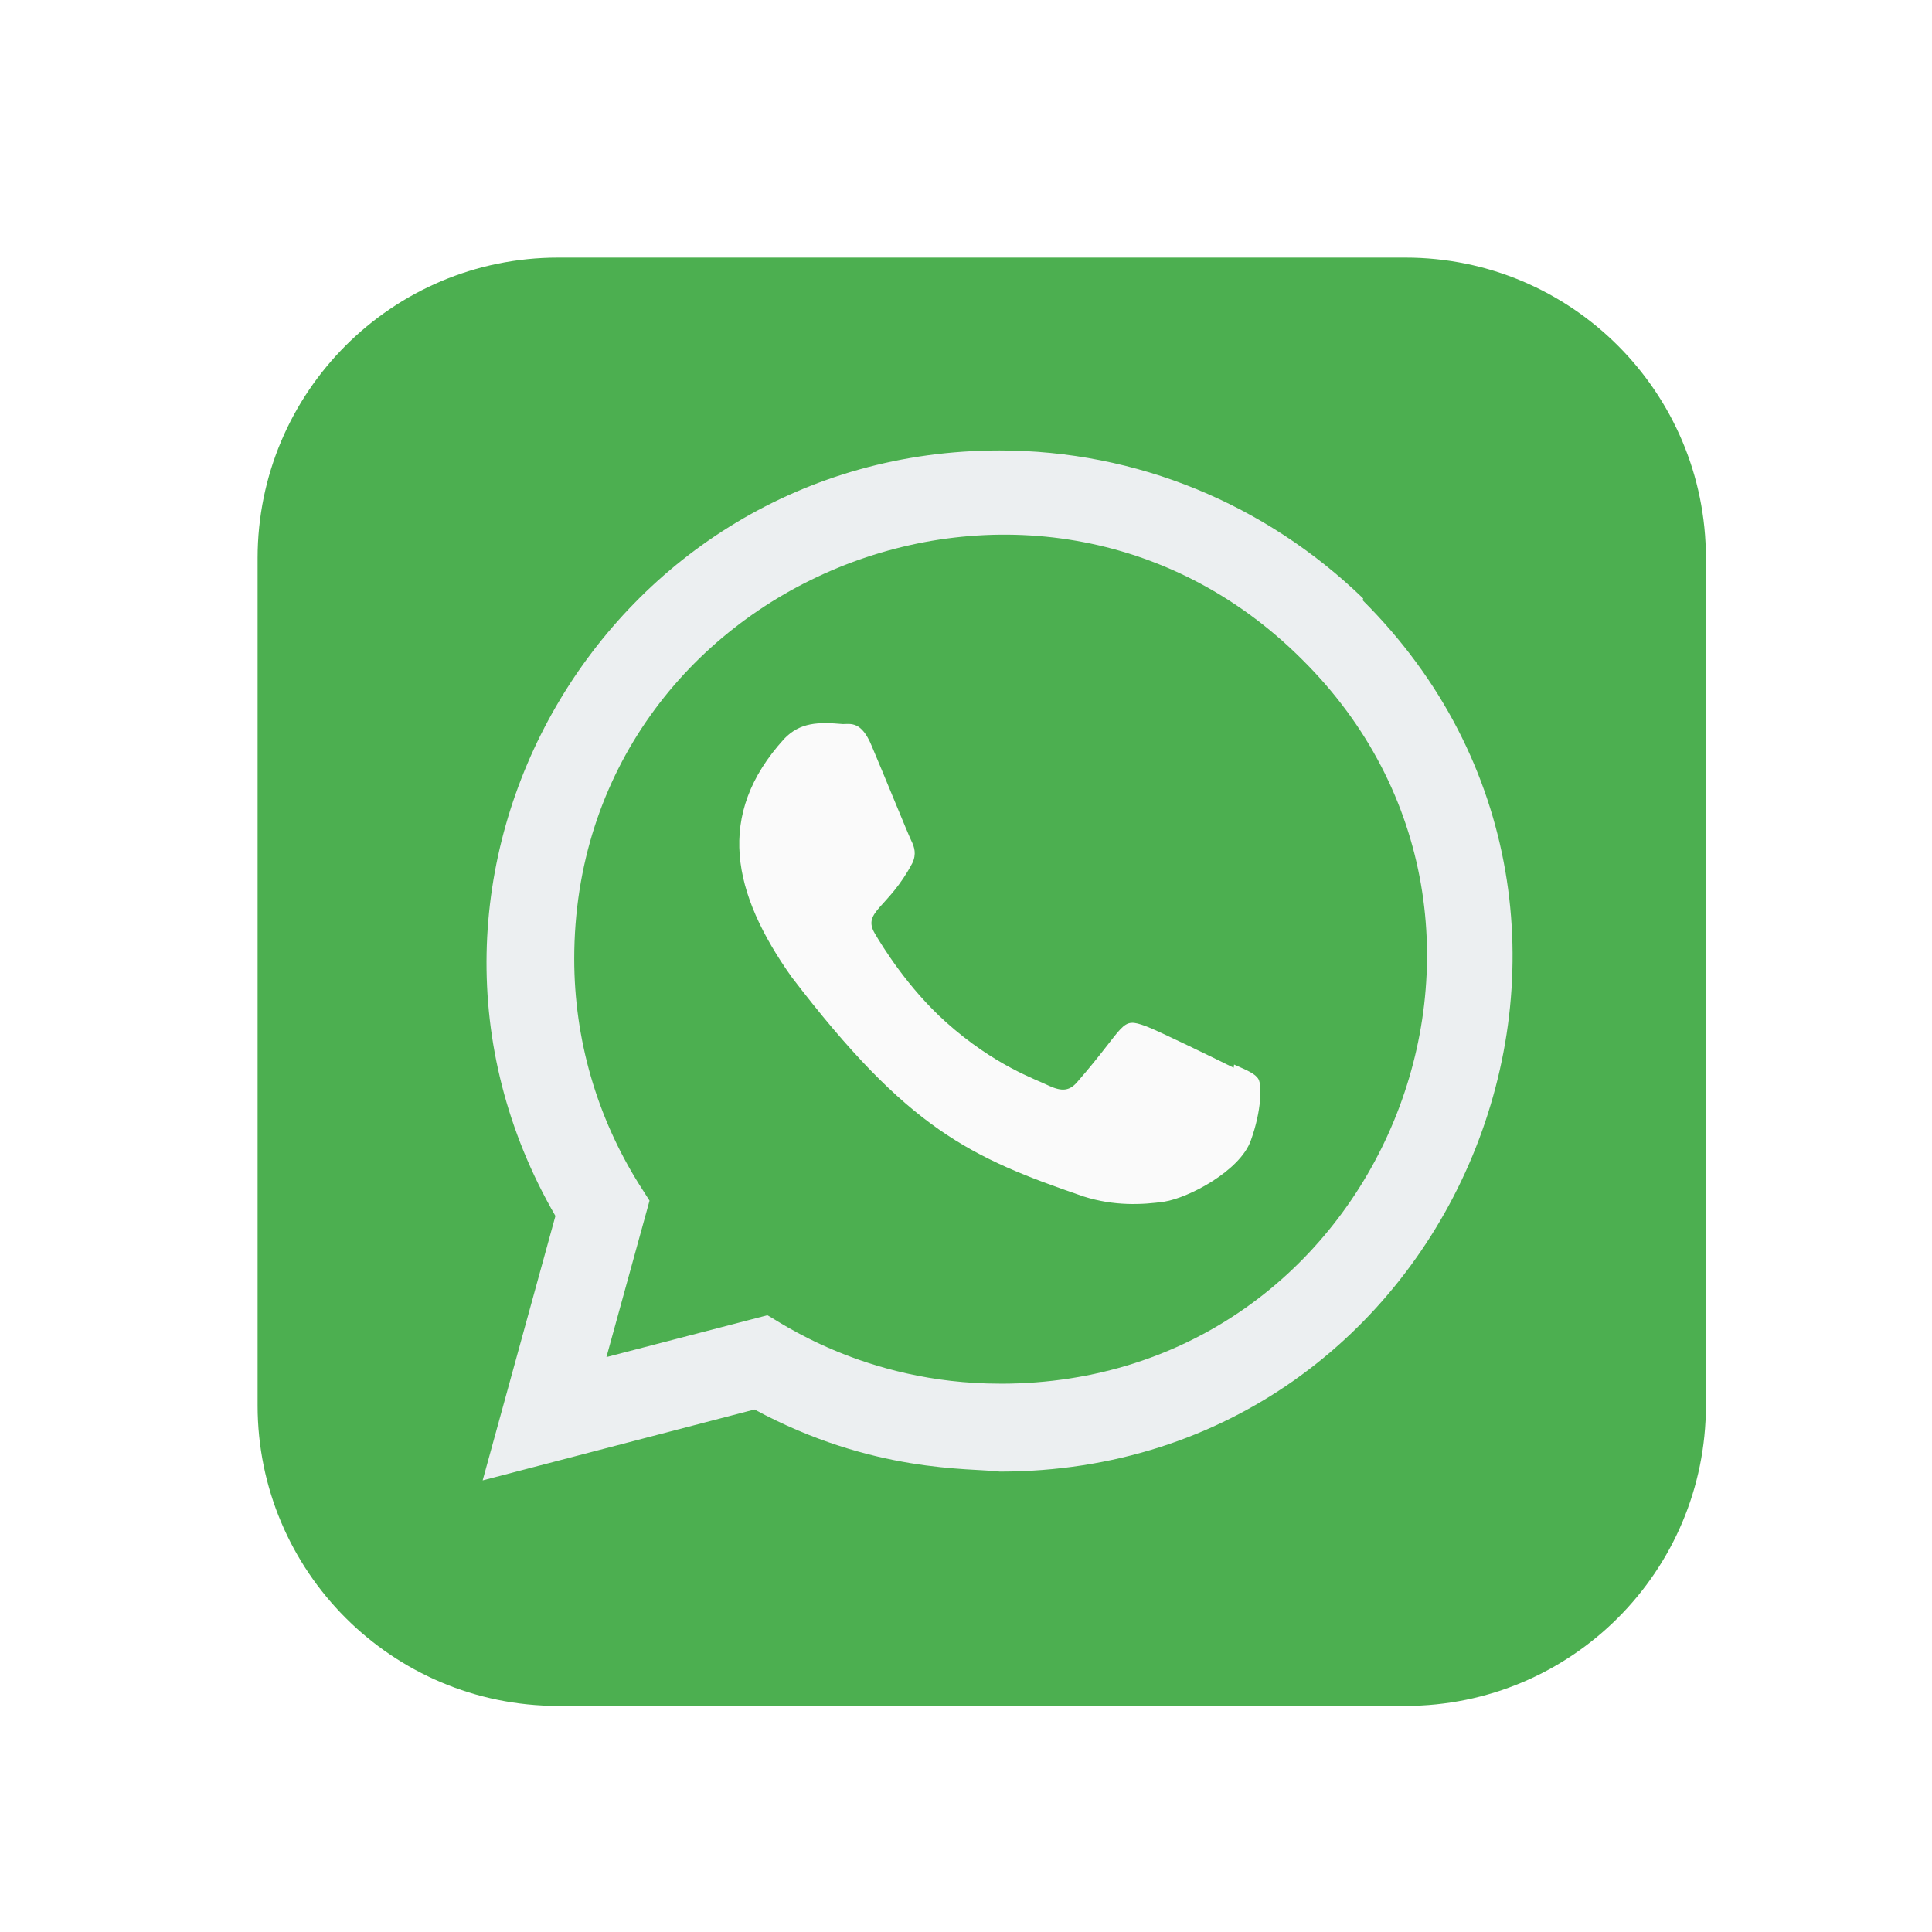
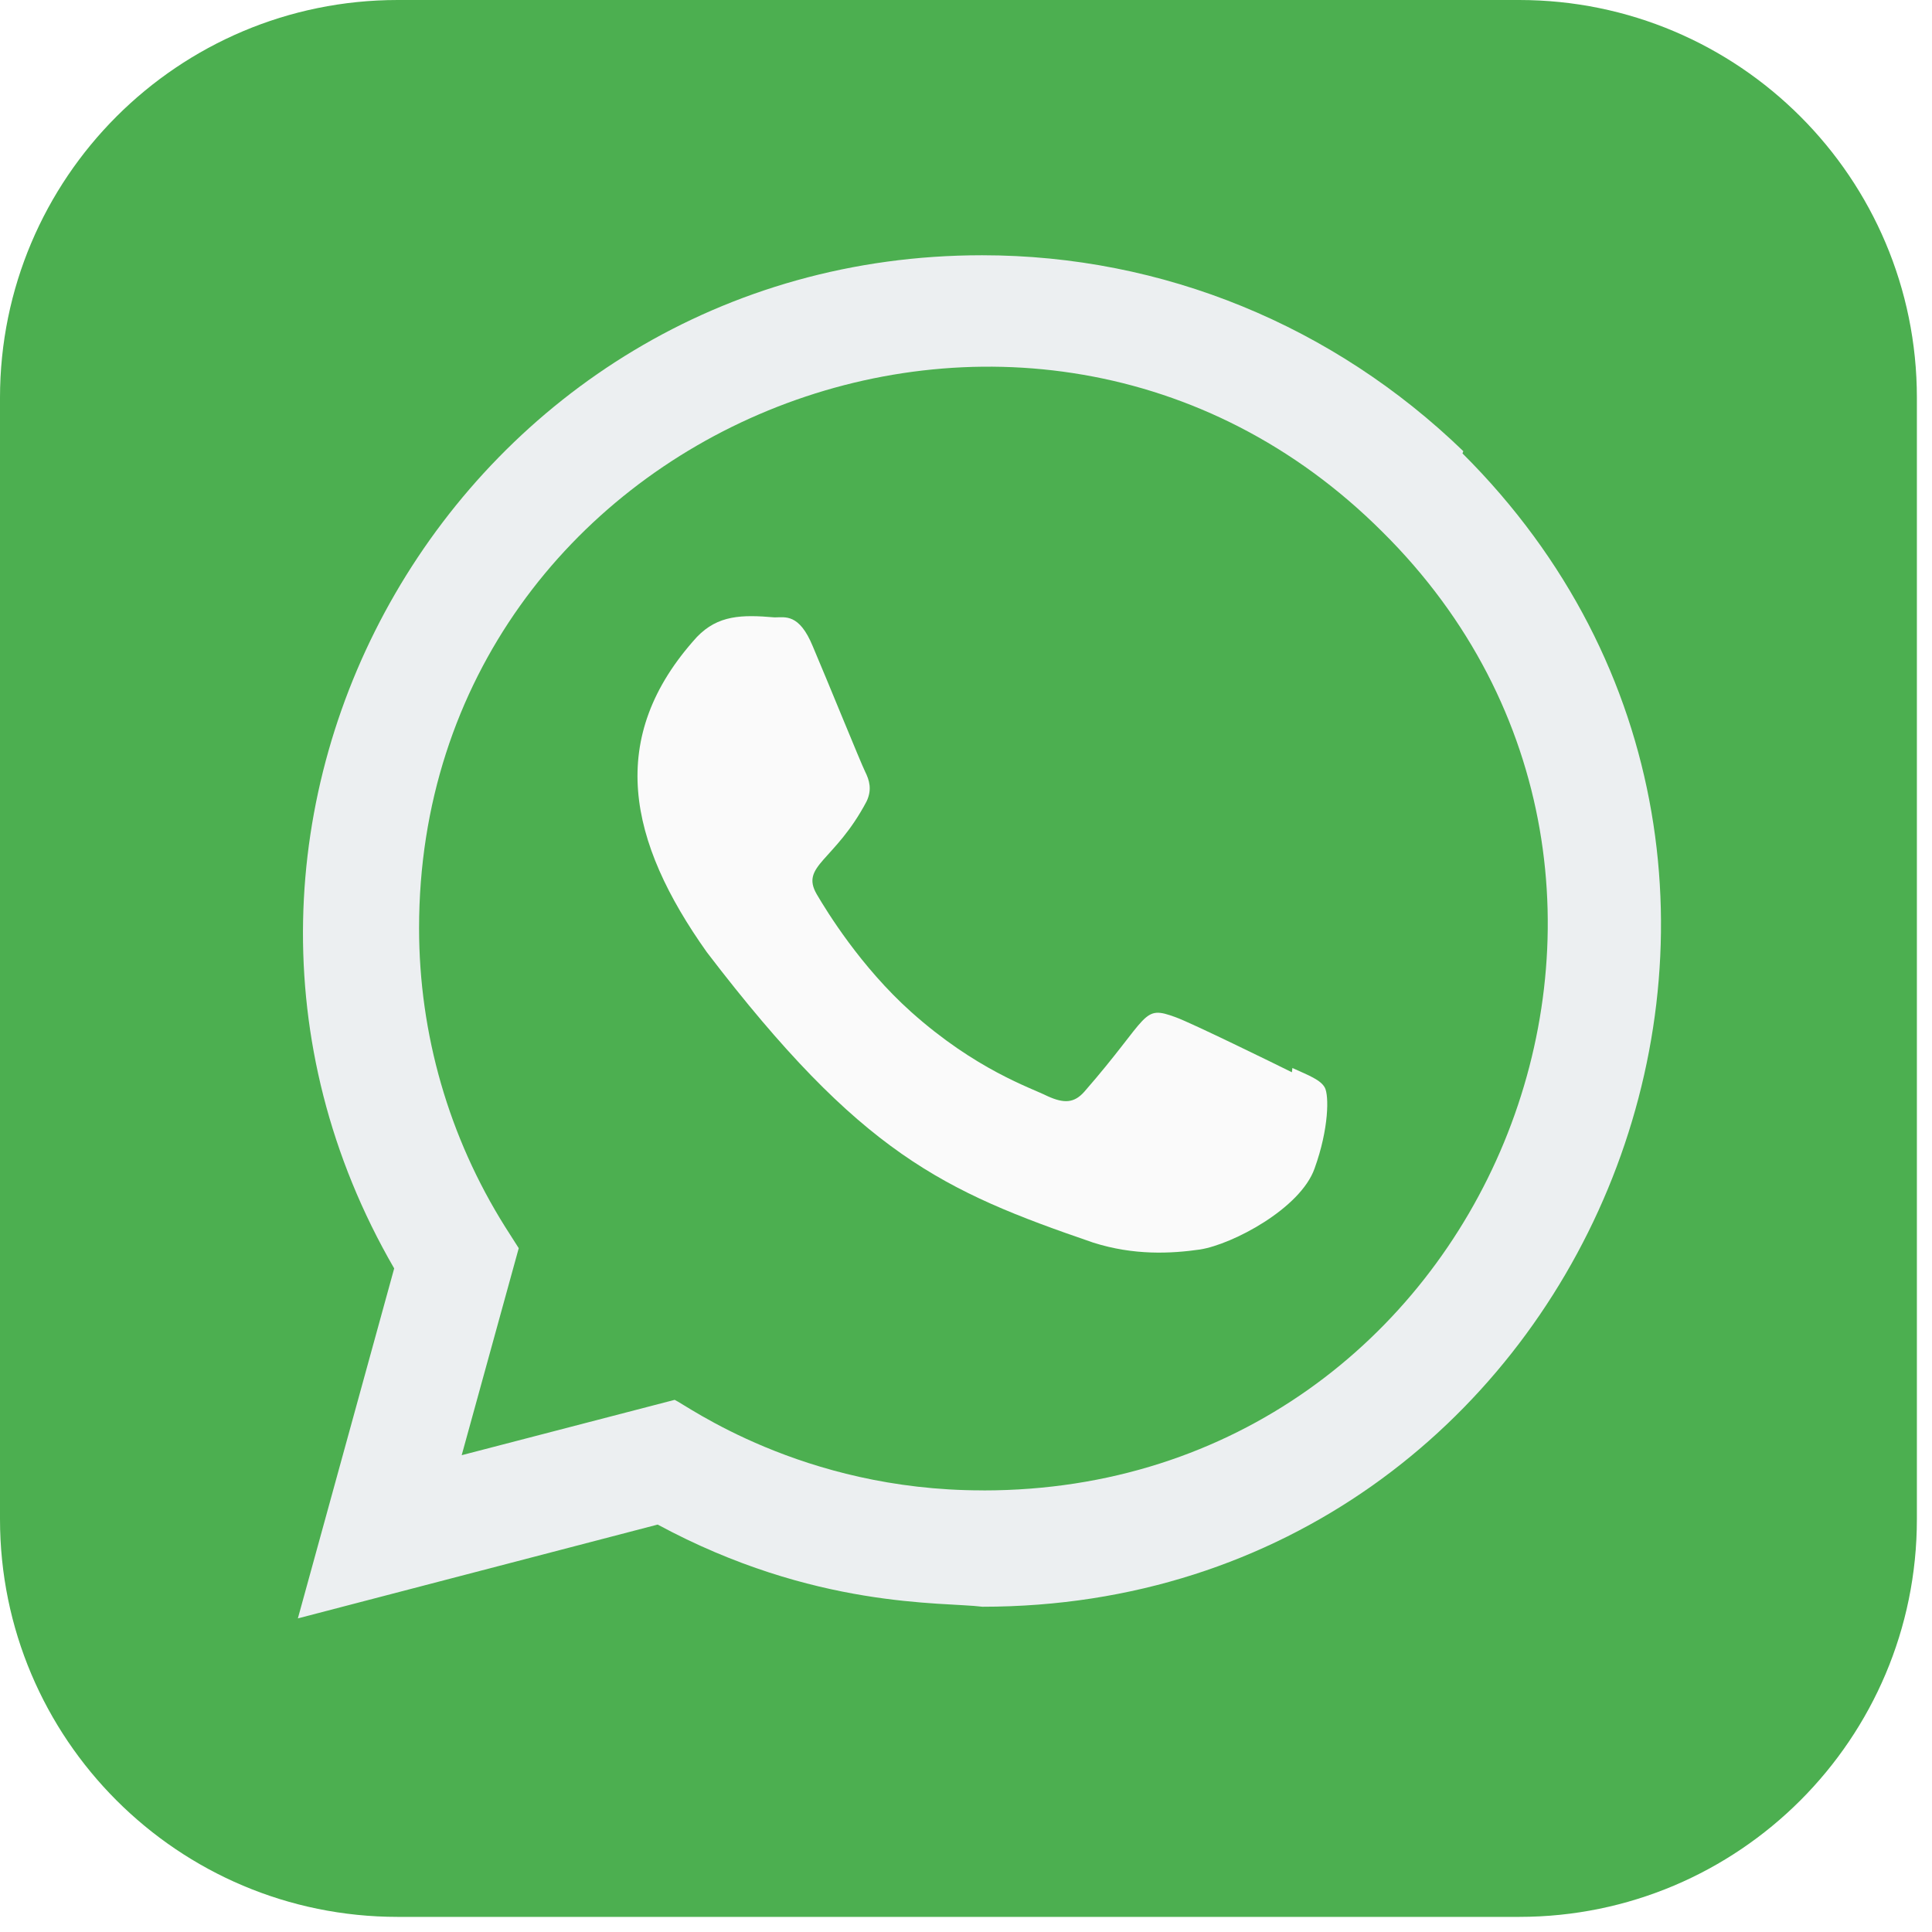
- <svg xmlns="http://www.w3.org/2000/svg" width="45" height="45" viewBox="0 0 45 45" fill="none">
-   <rect x="6" y="6" width="33.734" height="33.734" rx="7" fill="#4CAF50" />
-   <path d="M31.752 13.94C29.474 11.737 26.475 10.492 23.282 10.492C14.116 10.492 8.361 20.422 12.937 28.322L11.242 34.481L17.574 32.83C20.333 34.32 22.593 34.188 23.288 34.276C33.915 34.276 39.206 21.418 31.737 13.979L31.752 13.94Z" fill="#ECEFF1" />
-   <path d="M23.307 32.229L23.301 32.228H23.285C20.105 32.228 18.073 30.722 17.873 30.635L14.125 31.609L15.129 27.966L14.89 27.591C13.901 26.016 13.375 24.202 13.375 22.334C13.375 13.545 24.115 9.15 30.33 15.362C36.53 21.509 32.177 32.229 23.307 32.229Z" fill="#4CAF50" />
-   <path d="M28.744 24.795L28.735 24.87C28.434 24.72 26.969 24.003 26.696 23.904C26.083 23.677 26.256 23.868 25.08 25.215C24.905 25.41 24.731 25.425 24.434 25.29C24.134 25.14 23.172 24.826 22.032 23.806C21.145 23.011 20.549 22.037 20.373 21.737C20.08 21.231 20.693 21.159 21.25 20.104C21.35 19.894 21.299 19.729 21.225 19.58C21.151 19.43 20.554 17.961 20.304 17.375C20.064 16.791 19.817 16.865 19.632 16.865C19.056 16.815 18.636 16.823 18.265 17.209C16.652 18.982 17.058 20.811 18.439 22.757C21.151 26.307 22.597 26.961 25.239 27.868C25.953 28.095 26.604 28.063 27.119 27.989C27.692 27.898 28.885 27.268 29.134 26.564C29.389 25.859 29.389 25.274 29.314 25.139C29.24 25.005 29.044 24.93 28.744 24.795Z" fill="#FAFAFA" />
+ <svg xmlns="http://www.w3.org/2000/svg" width="34" height="34" viewBox="0 0 34 34" fill="none">
+   <rect width="33.734" height="33.734" rx="7" fill="#4CAF50" />
+   <path d="M25.752 7.94C23.474 5.737 20.475 4.492 17.282 4.492C8.116 4.492 2.361 14.422 6.937 22.322L5.242 28.481L11.574 26.83C14.333 28.32 16.593 28.188 17.288 28.276C27.915 28.276 33.206 15.418 25.737 7.979L25.752 7.94Z" fill="#ECEFF1" />
+   <path d="M17.307 26.229L17.301 26.228H17.285C14.105 26.228 12.073 24.722 11.873 24.635L8.125 25.609L9.129 21.966L8.89 21.591C7.901 20.016 7.375 18.202 7.375 16.334C7.375 7.545 18.115 3.15 24.33 9.362C30.53 15.509 26.177 26.229 17.307 26.229Z" fill="#4CAF50" />
+   <path d="M22.744 18.795L22.735 18.87C22.434 18.72 20.969 18.003 20.696 17.904C20.083 17.677 20.256 17.868 19.08 19.215C18.905 19.41 18.731 19.425 18.434 19.29C18.134 19.14 17.172 18.826 16.032 17.806C15.145 17.011 14.549 16.037 14.373 15.737C14.08 15.231 14.693 15.159 15.25 14.104C15.35 13.894 15.299 13.729 15.225 13.58C15.15 13.43 14.554 11.961 14.304 11.375C14.064 10.791 13.817 10.865 13.632 10.865C13.056 10.815 12.636 10.823 12.265 11.209C10.652 12.982 11.058 14.812 12.439 16.757C15.152 20.307 16.597 20.961 19.239 21.868C19.953 22.095 20.604 22.063 21.119 21.989C21.692 21.898 22.885 21.268 23.134 20.564C23.389 19.859 23.389 19.274 23.314 19.139C23.24 19.005 23.044 18.93 22.744 18.795Z" fill="#FAFAFA" />
</svg>
